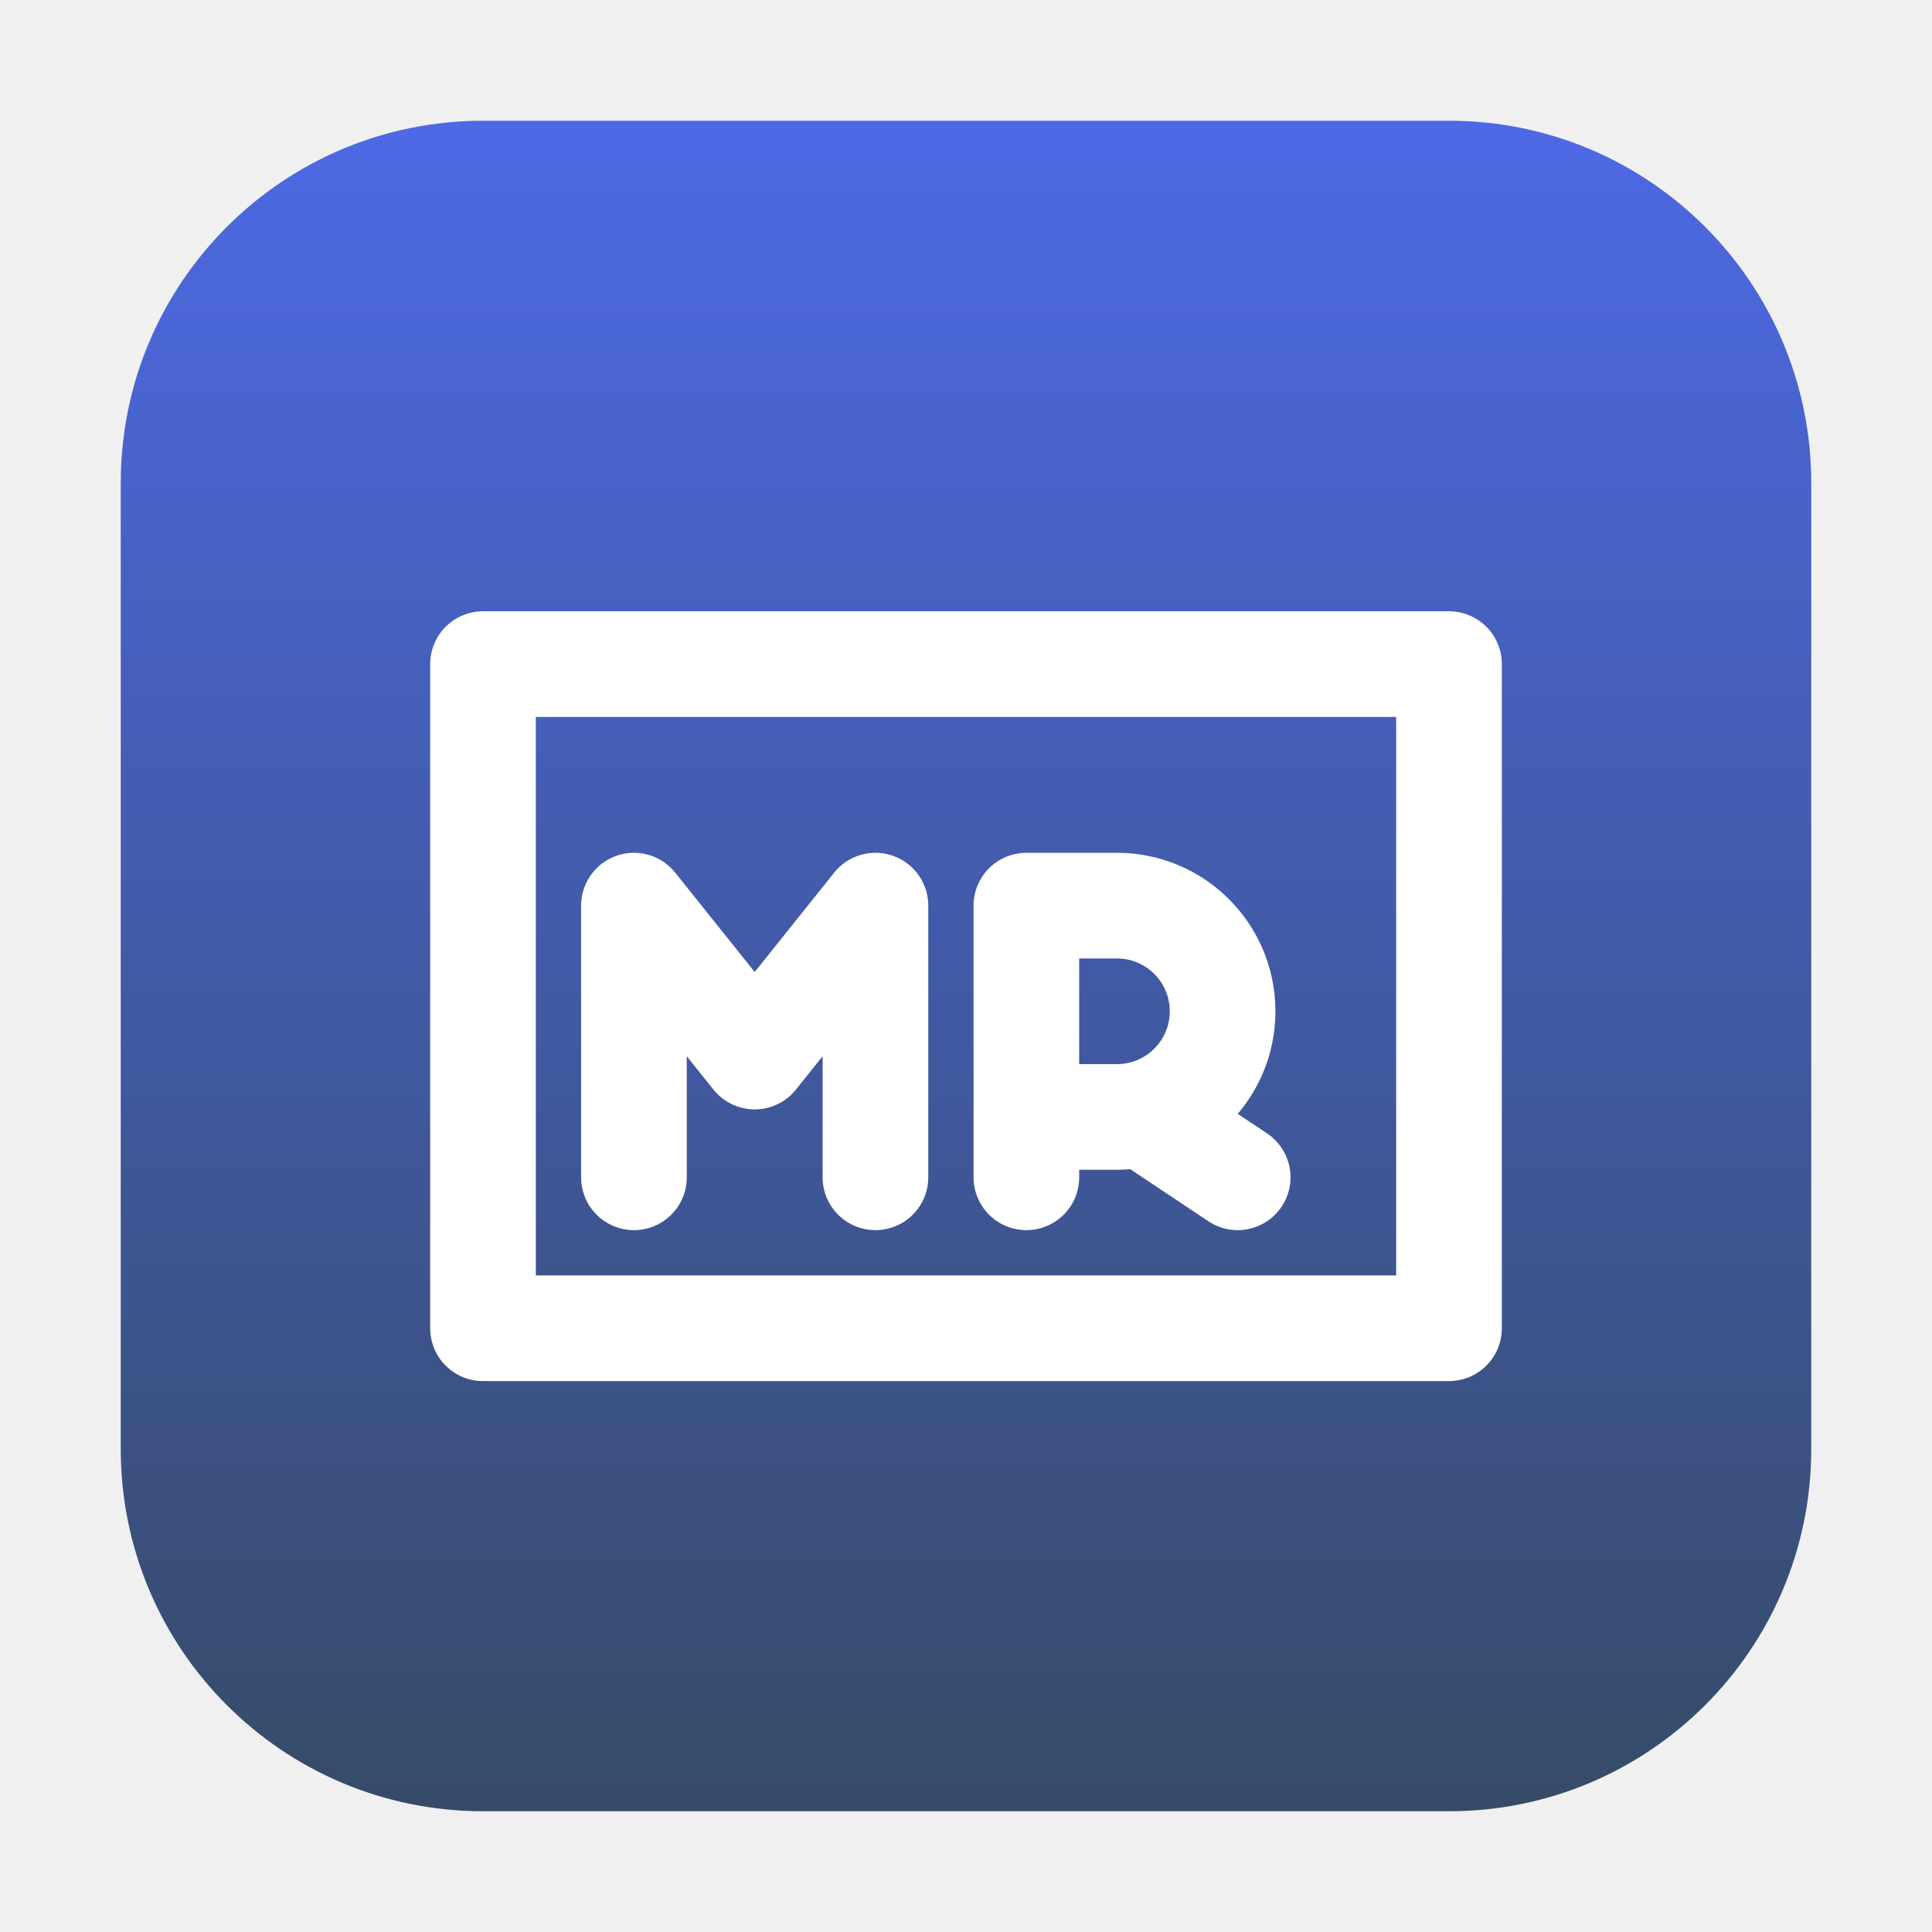
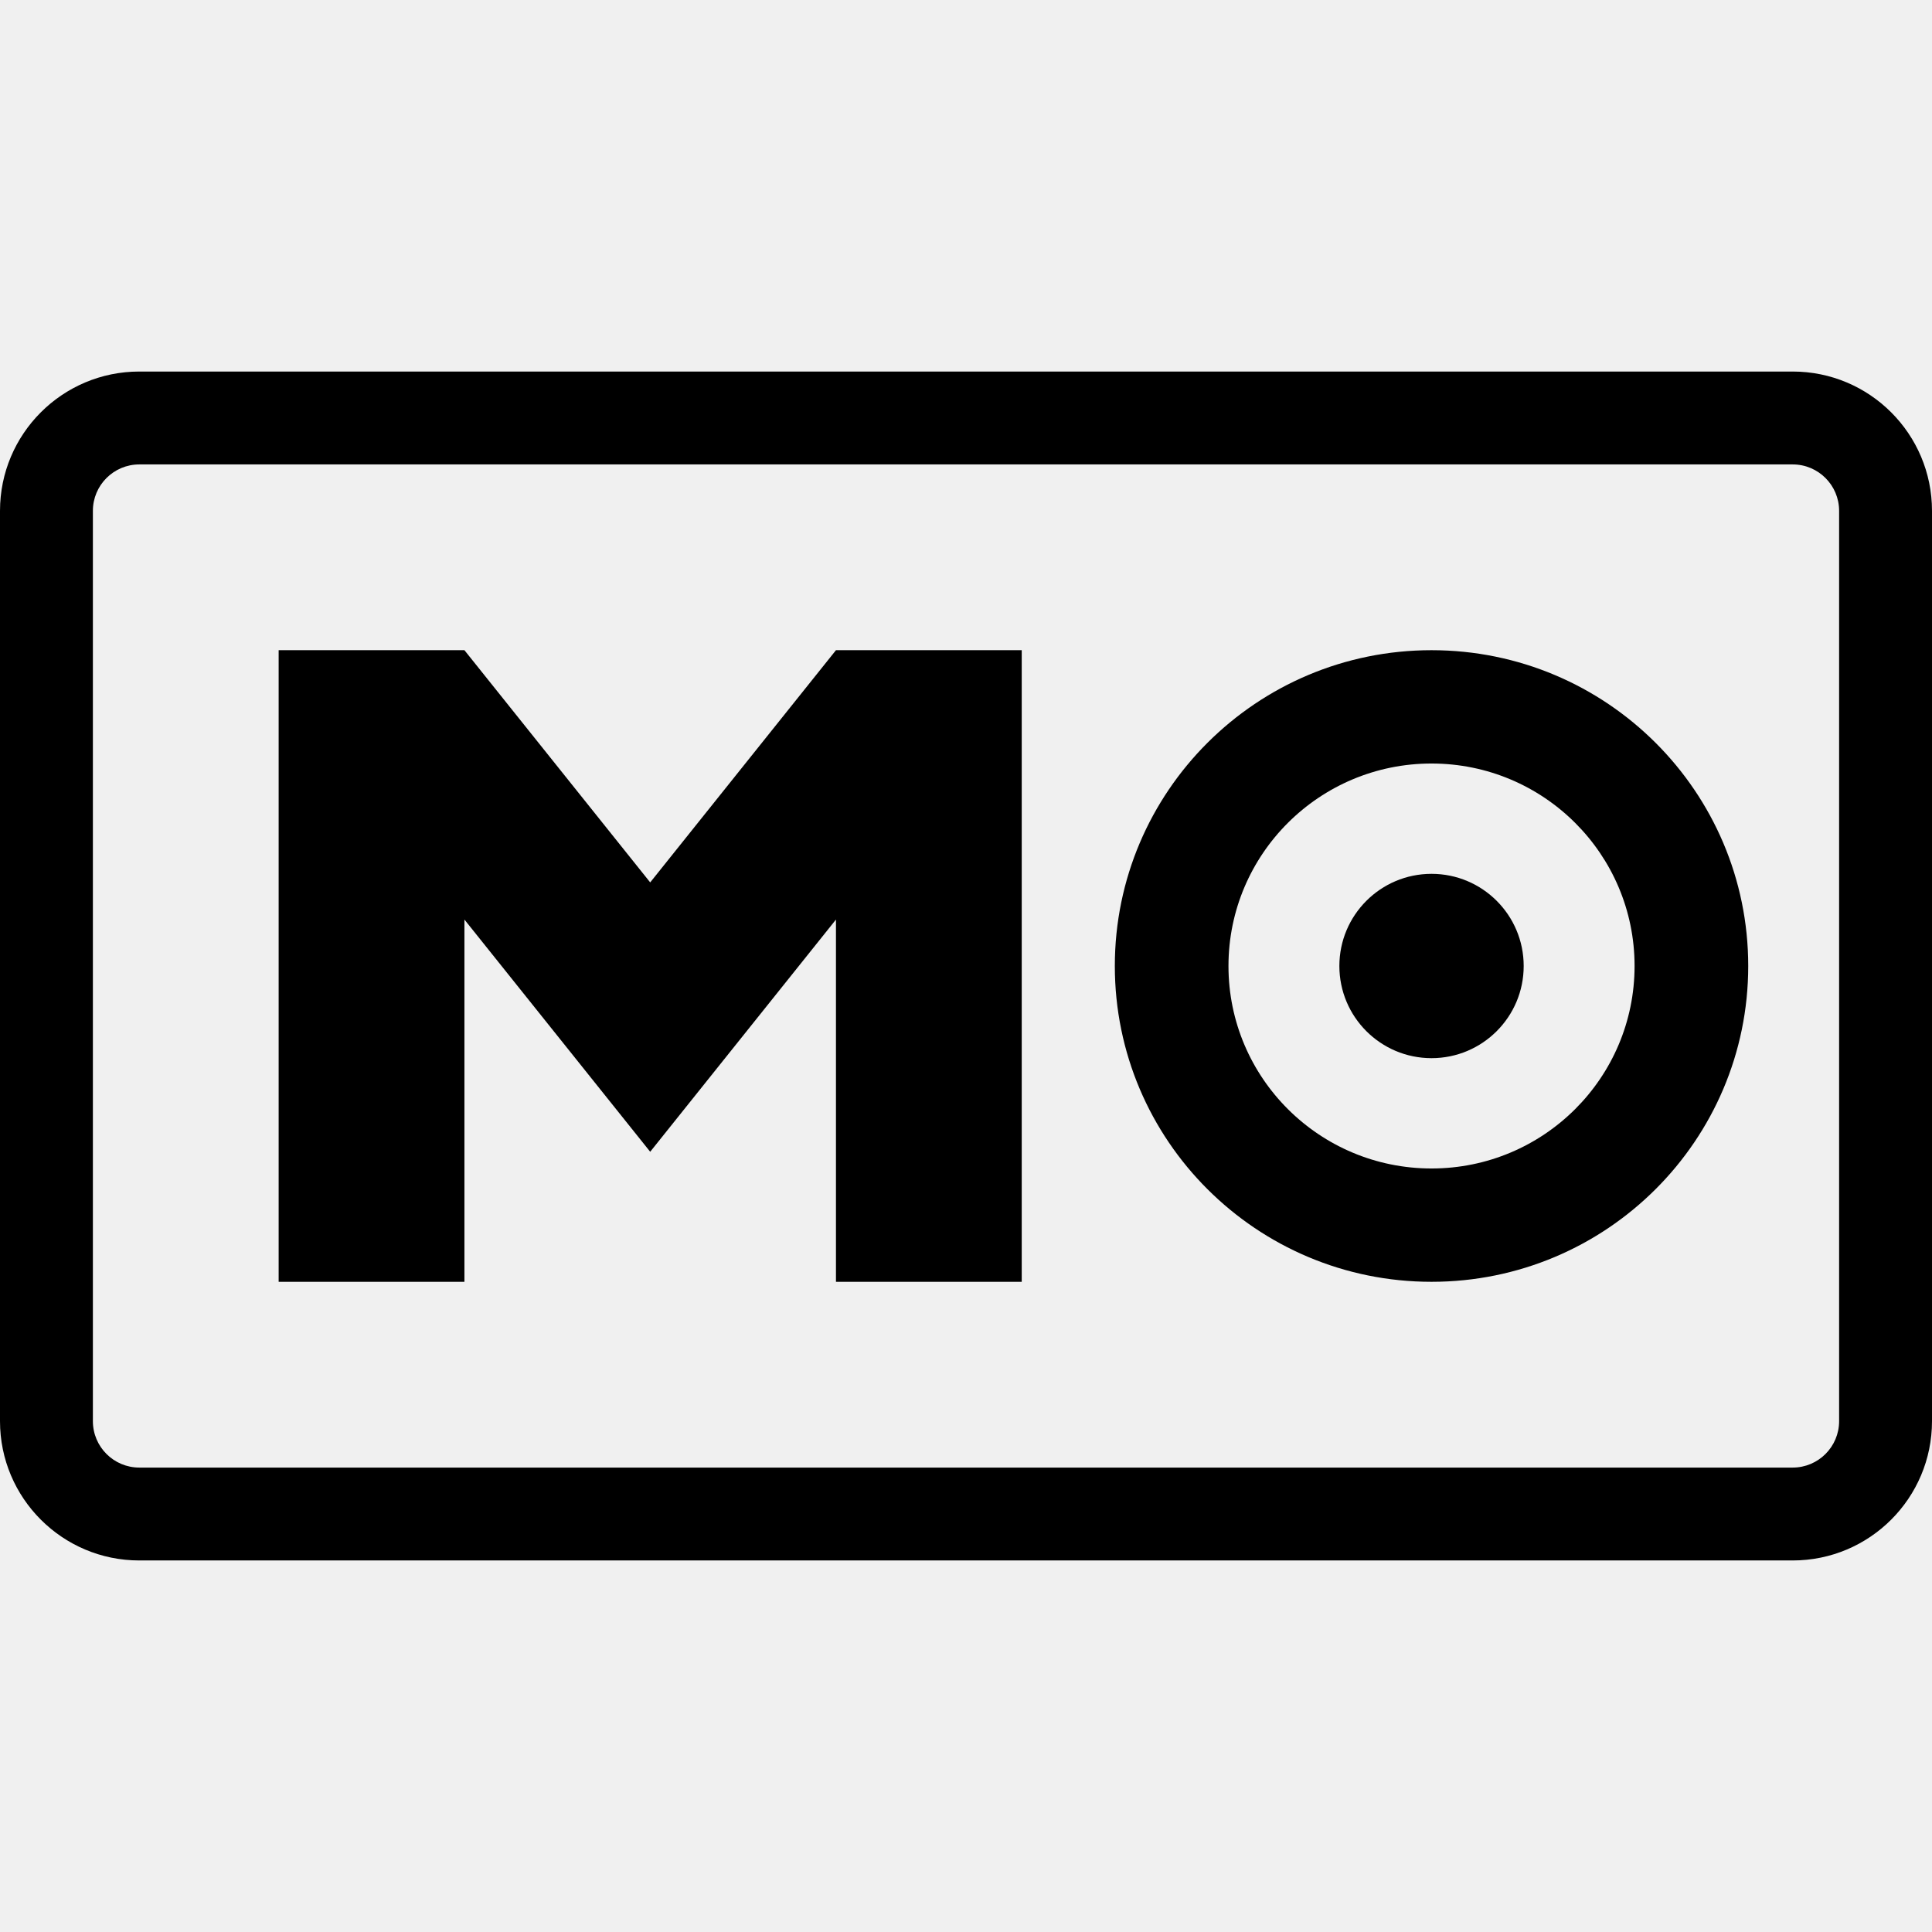
- <svg xmlns="http://www.w3.org/2000/svg" width="128" height="128" viewBox="0 0 128 128">
-   <defs>
-     <linearGradient id="bg" x1="0" y1="0" x2="0" y2="128" gradientUnits="userSpaceOnUse">
-       <stop offset="0" stop-color="#4f6bed" />
-       <stop offset="1" stop-color="#34495e" />
-     </linearGradient>
-   </defs>
-   <rect x="8" y="8" width="112" height="112" rx="24" fill="url(#bg)" />
-   <path d="M 32 44 h 64 v 44 h -64 z" fill="none" stroke="#ffffff" stroke-width="7" stroke-linejoin="round" />
-   <path d="M 42 78 v -18 l 8 10 l 8 -10 v 18" fill="none" stroke="#ffffff" stroke-width="7" stroke-linecap="round" stroke-linejoin="round" />
-   <path d="M 68 78 v -18 h 6 a 5 5 0 0 1 0 14 h -6 m 8 0 l 6 4" fill="none" stroke="#ffffff" stroke-width="7" stroke-linecap="round" stroke-linejoin="round" />
+ <svg xmlns="http://www.w3.org/2000/svg" fill="none" height="128" viewBox="0 0 208 128" width="128" version="1.1" id="svg2">
+   <defs id="defs2" />
+   <path clip-rule="evenodd" d="m 15,10 c -2.761,0 -5,2.239 -5,5 v 98 c 0,2.761 2.239,5 5,5 h 178 c 2.761,0 5,-2.239 5,-5 V 15 c 0,-2.761 -2.239,-5 -5,-5 z M 0,15 C 0,6.716 6.716,0 15,0 h 178 c 8.284,0 15,6.716 15,15 v 98 c 0,8.284 -6.716,15 -15,15 H 15 C 6.716,128 0,121.284 0,113 Z" fill-rule="evenodd" id="path1" style="fill:#000000" />
+   <path style="fill:#000000" d="M 30,98 V 30 H 50 L 70,55 90,30 h 20 V 98 H 90 V 59 L 70,84 50,59 v 39 z" id="path2" />
+   <path id="path4" style="fill:#000000;fill-opacity:1;stroke-width:7.559;stroke-linecap:round;stroke-linejoin:round;stroke-miterlimit:20;stroke-dasharray:none;stroke:none" d="M 154.119 30 A 34.096 34 0 0 0 120.023 64 A 34.096 34 0 0 0 154.119 98 A 34.096 34 0 0 0 188.215 64 A 34.096 34 0 0 0 154.119 30 z M 154.119 42.201 A 21.86 21.799 0 0 1 175.979 64 A 21.86 21.799 0 0 1 154.119 85.799 A 21.86 21.799 0 0 1 132.258 64 A 21.86 21.799 0 0 1 154.119 42.201 z " />
+   <circle style="fill:#000000;fill-opacity:1;stroke:none;stroke-width:7.559;stroke-linecap:round;stroke-linejoin:round;stroke-miterlimit:20;stroke-dasharray:none" id="path5" cx="154.119" cy="64" r="9.922" />
</svg>
